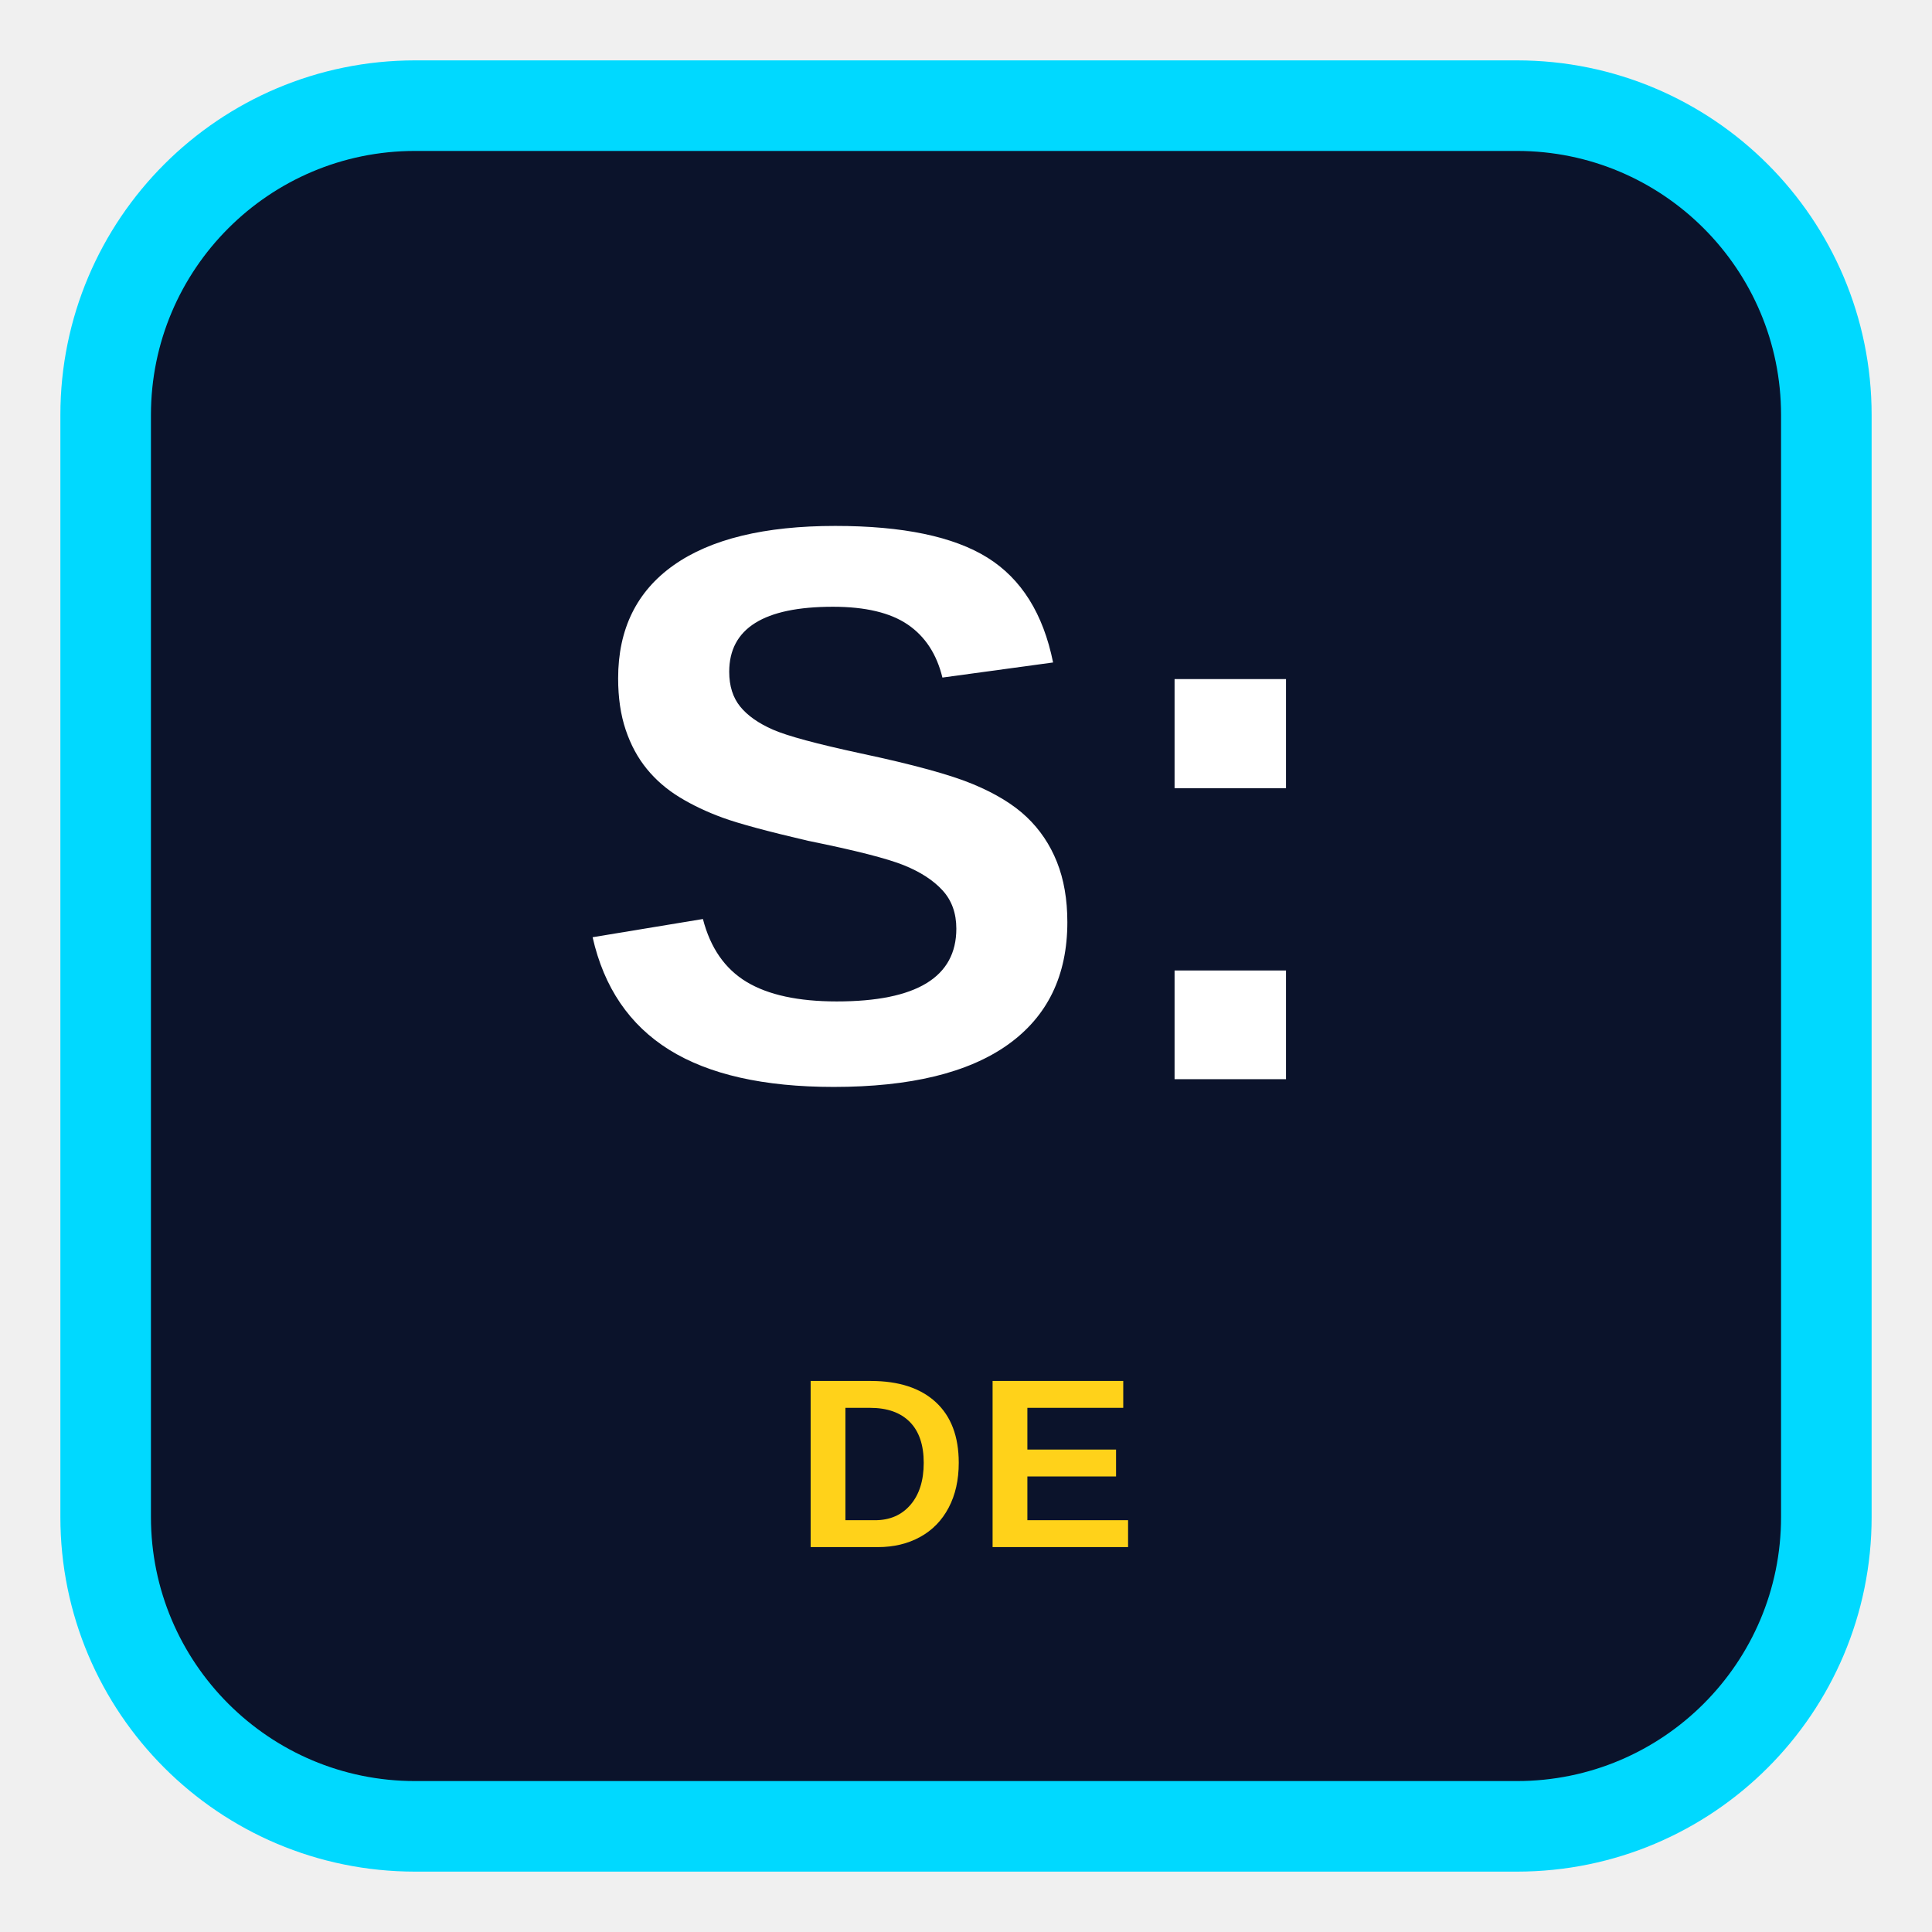
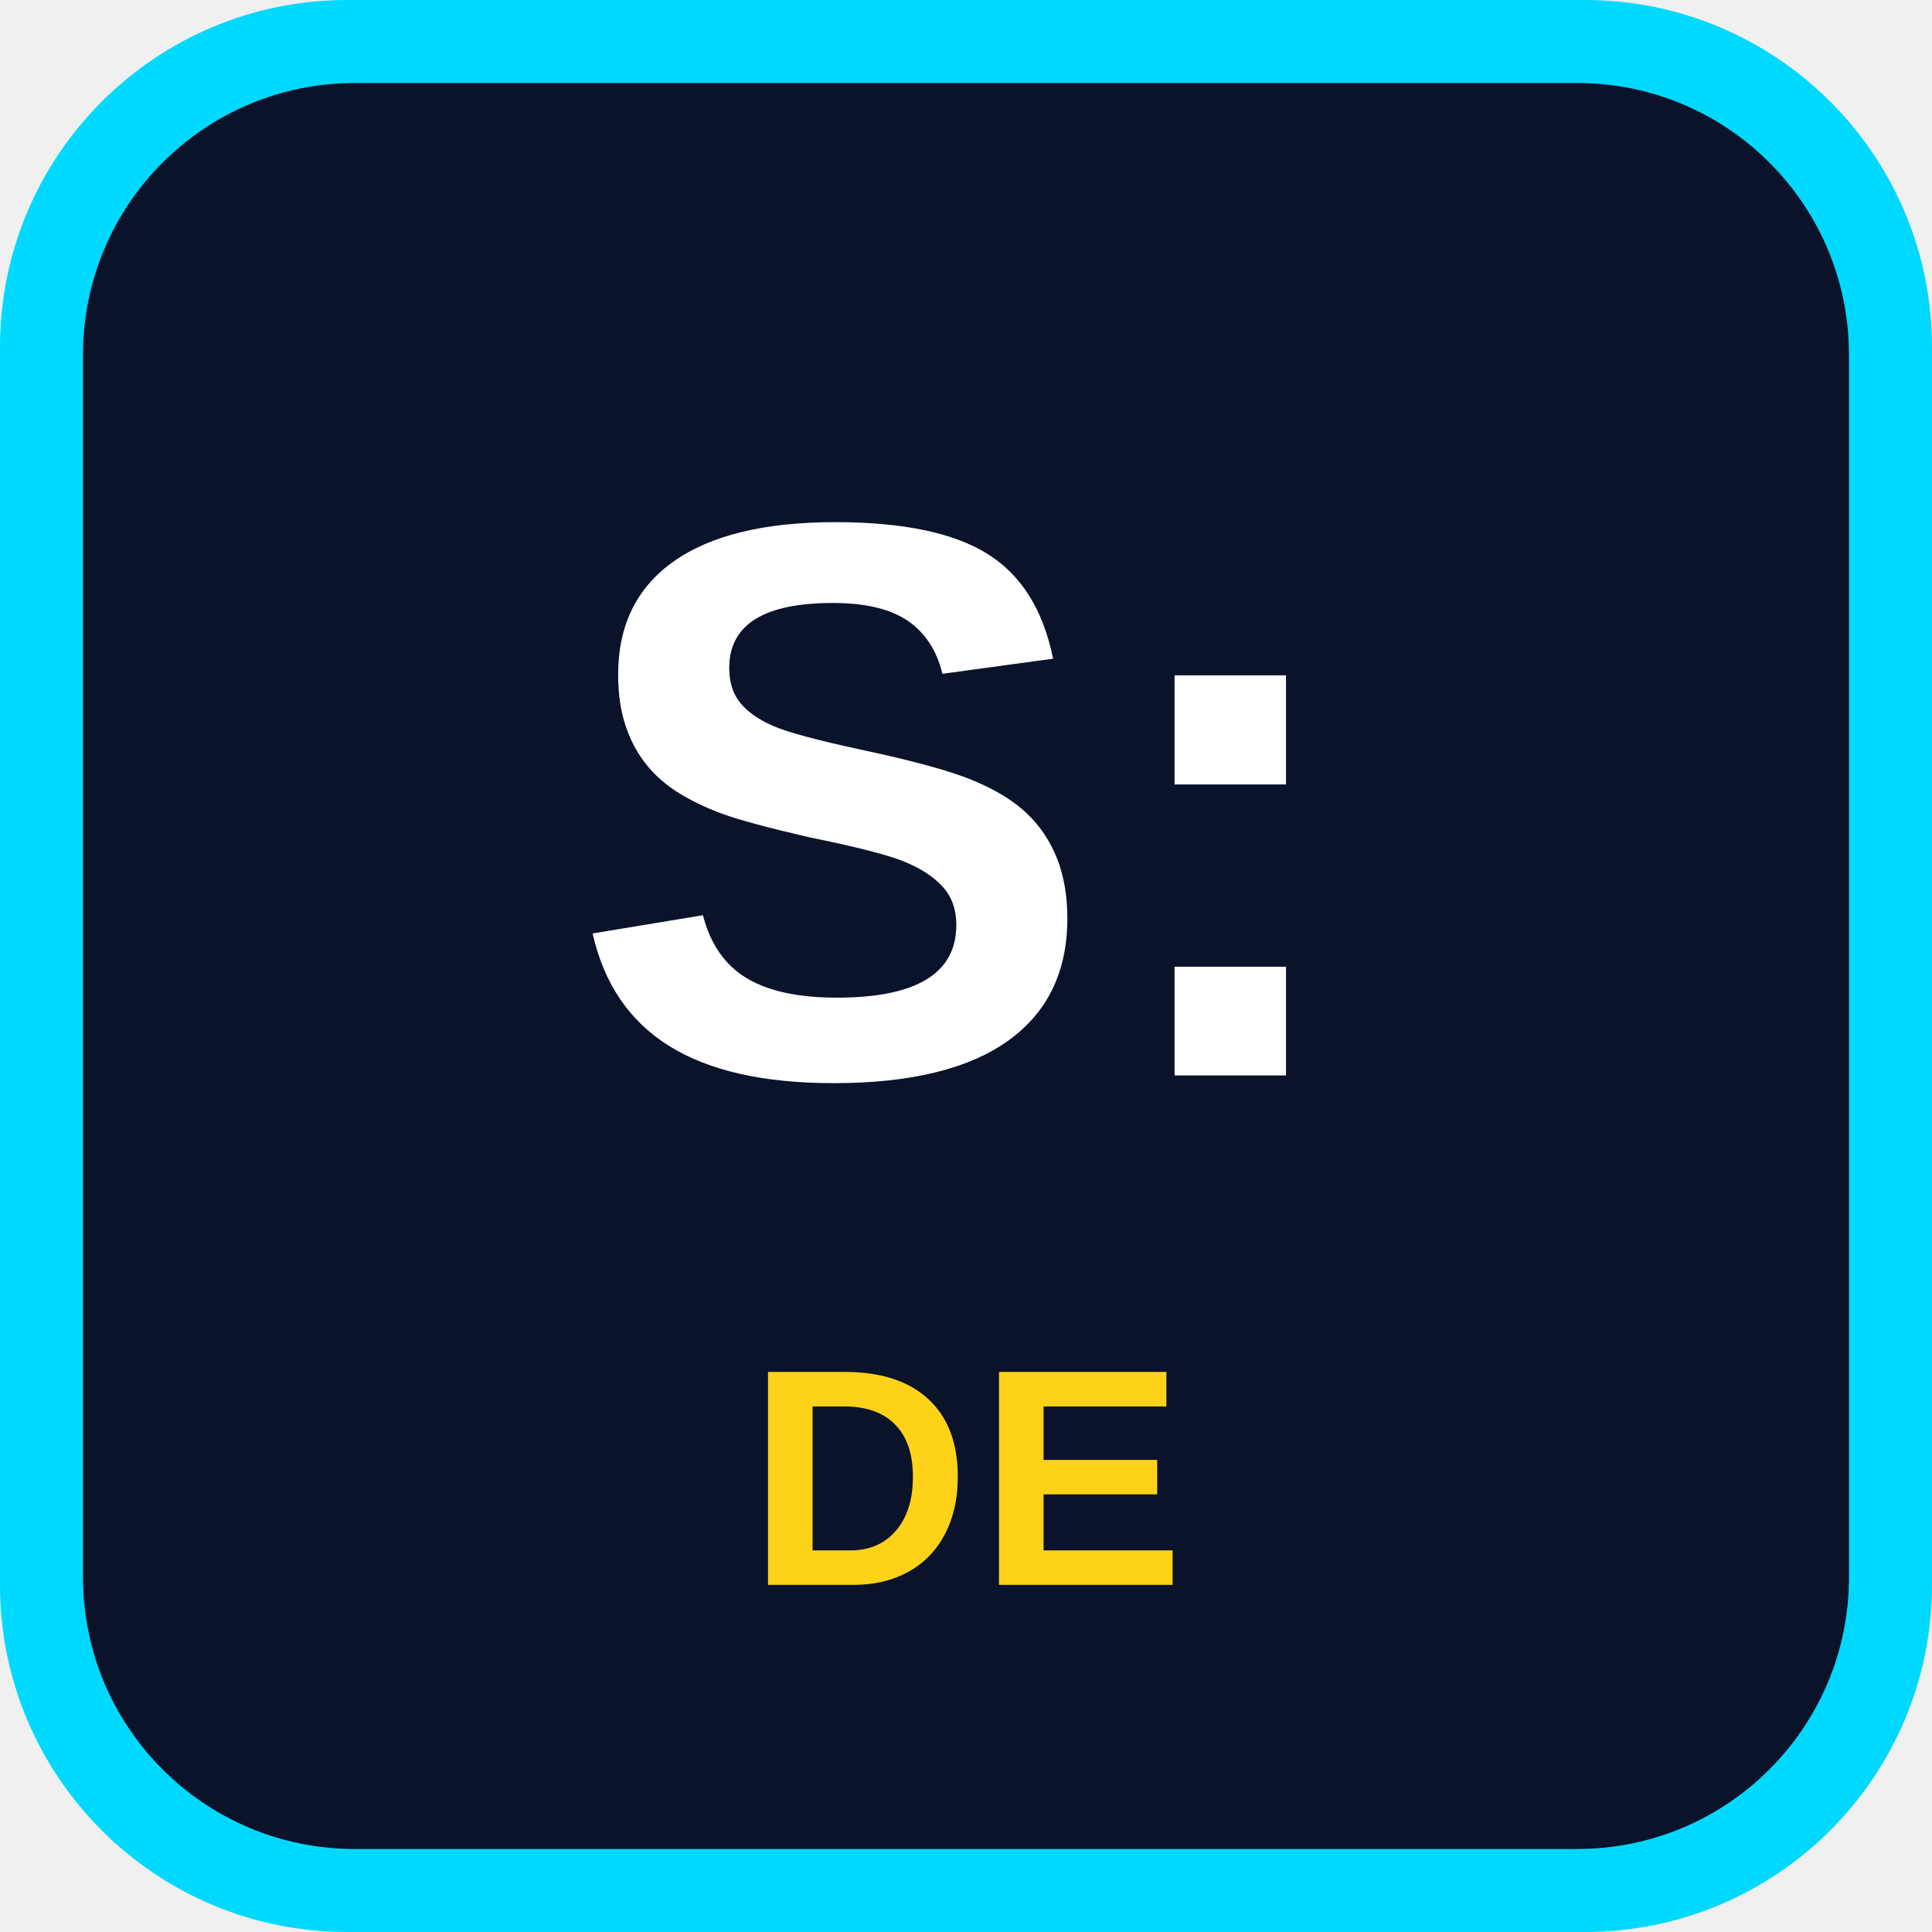
<svg xmlns="http://www.w3.org/2000/svg" viewBox="0 0 512 512">
-   <rect x="28" y="28" width="456" height="456" rx="82" fill="#0b132b" stroke="#00d9ff" stroke-width="24" />
-   <text x="256" y="286" text-anchor="middle" fill="#fff" font-family="Segoe UI,Arial,sans-serif" font-size="210" font-weight="700">S:</text>
-   <text x="256" y="410" text-anchor="middle" fill="#ffd21a" font-family="Segoe UI,Arial,sans-serif" font-size="64" font-weight="700" letter-spacing="2">DE</text>
+   <rect width="512" height="512" rx="92" fill="#00d9ff" />
+   <rect x="22" y="22" width="468" height="468" rx="72" fill="#0b132b" />
+   <text x="256" y="285" text-anchor="middle" fill="#fff" font-family="Segoe UI,Arial,sans-serif" font-size="210" font-weight="700">S:</text>
+   <text x="256" y="420" text-anchor="middle" fill="#ffd21a" font-family="Segoe UI,Arial,sans-serif" font-size="82" font-weight="700" letter-spacing="2">DE</text>
</svg>
